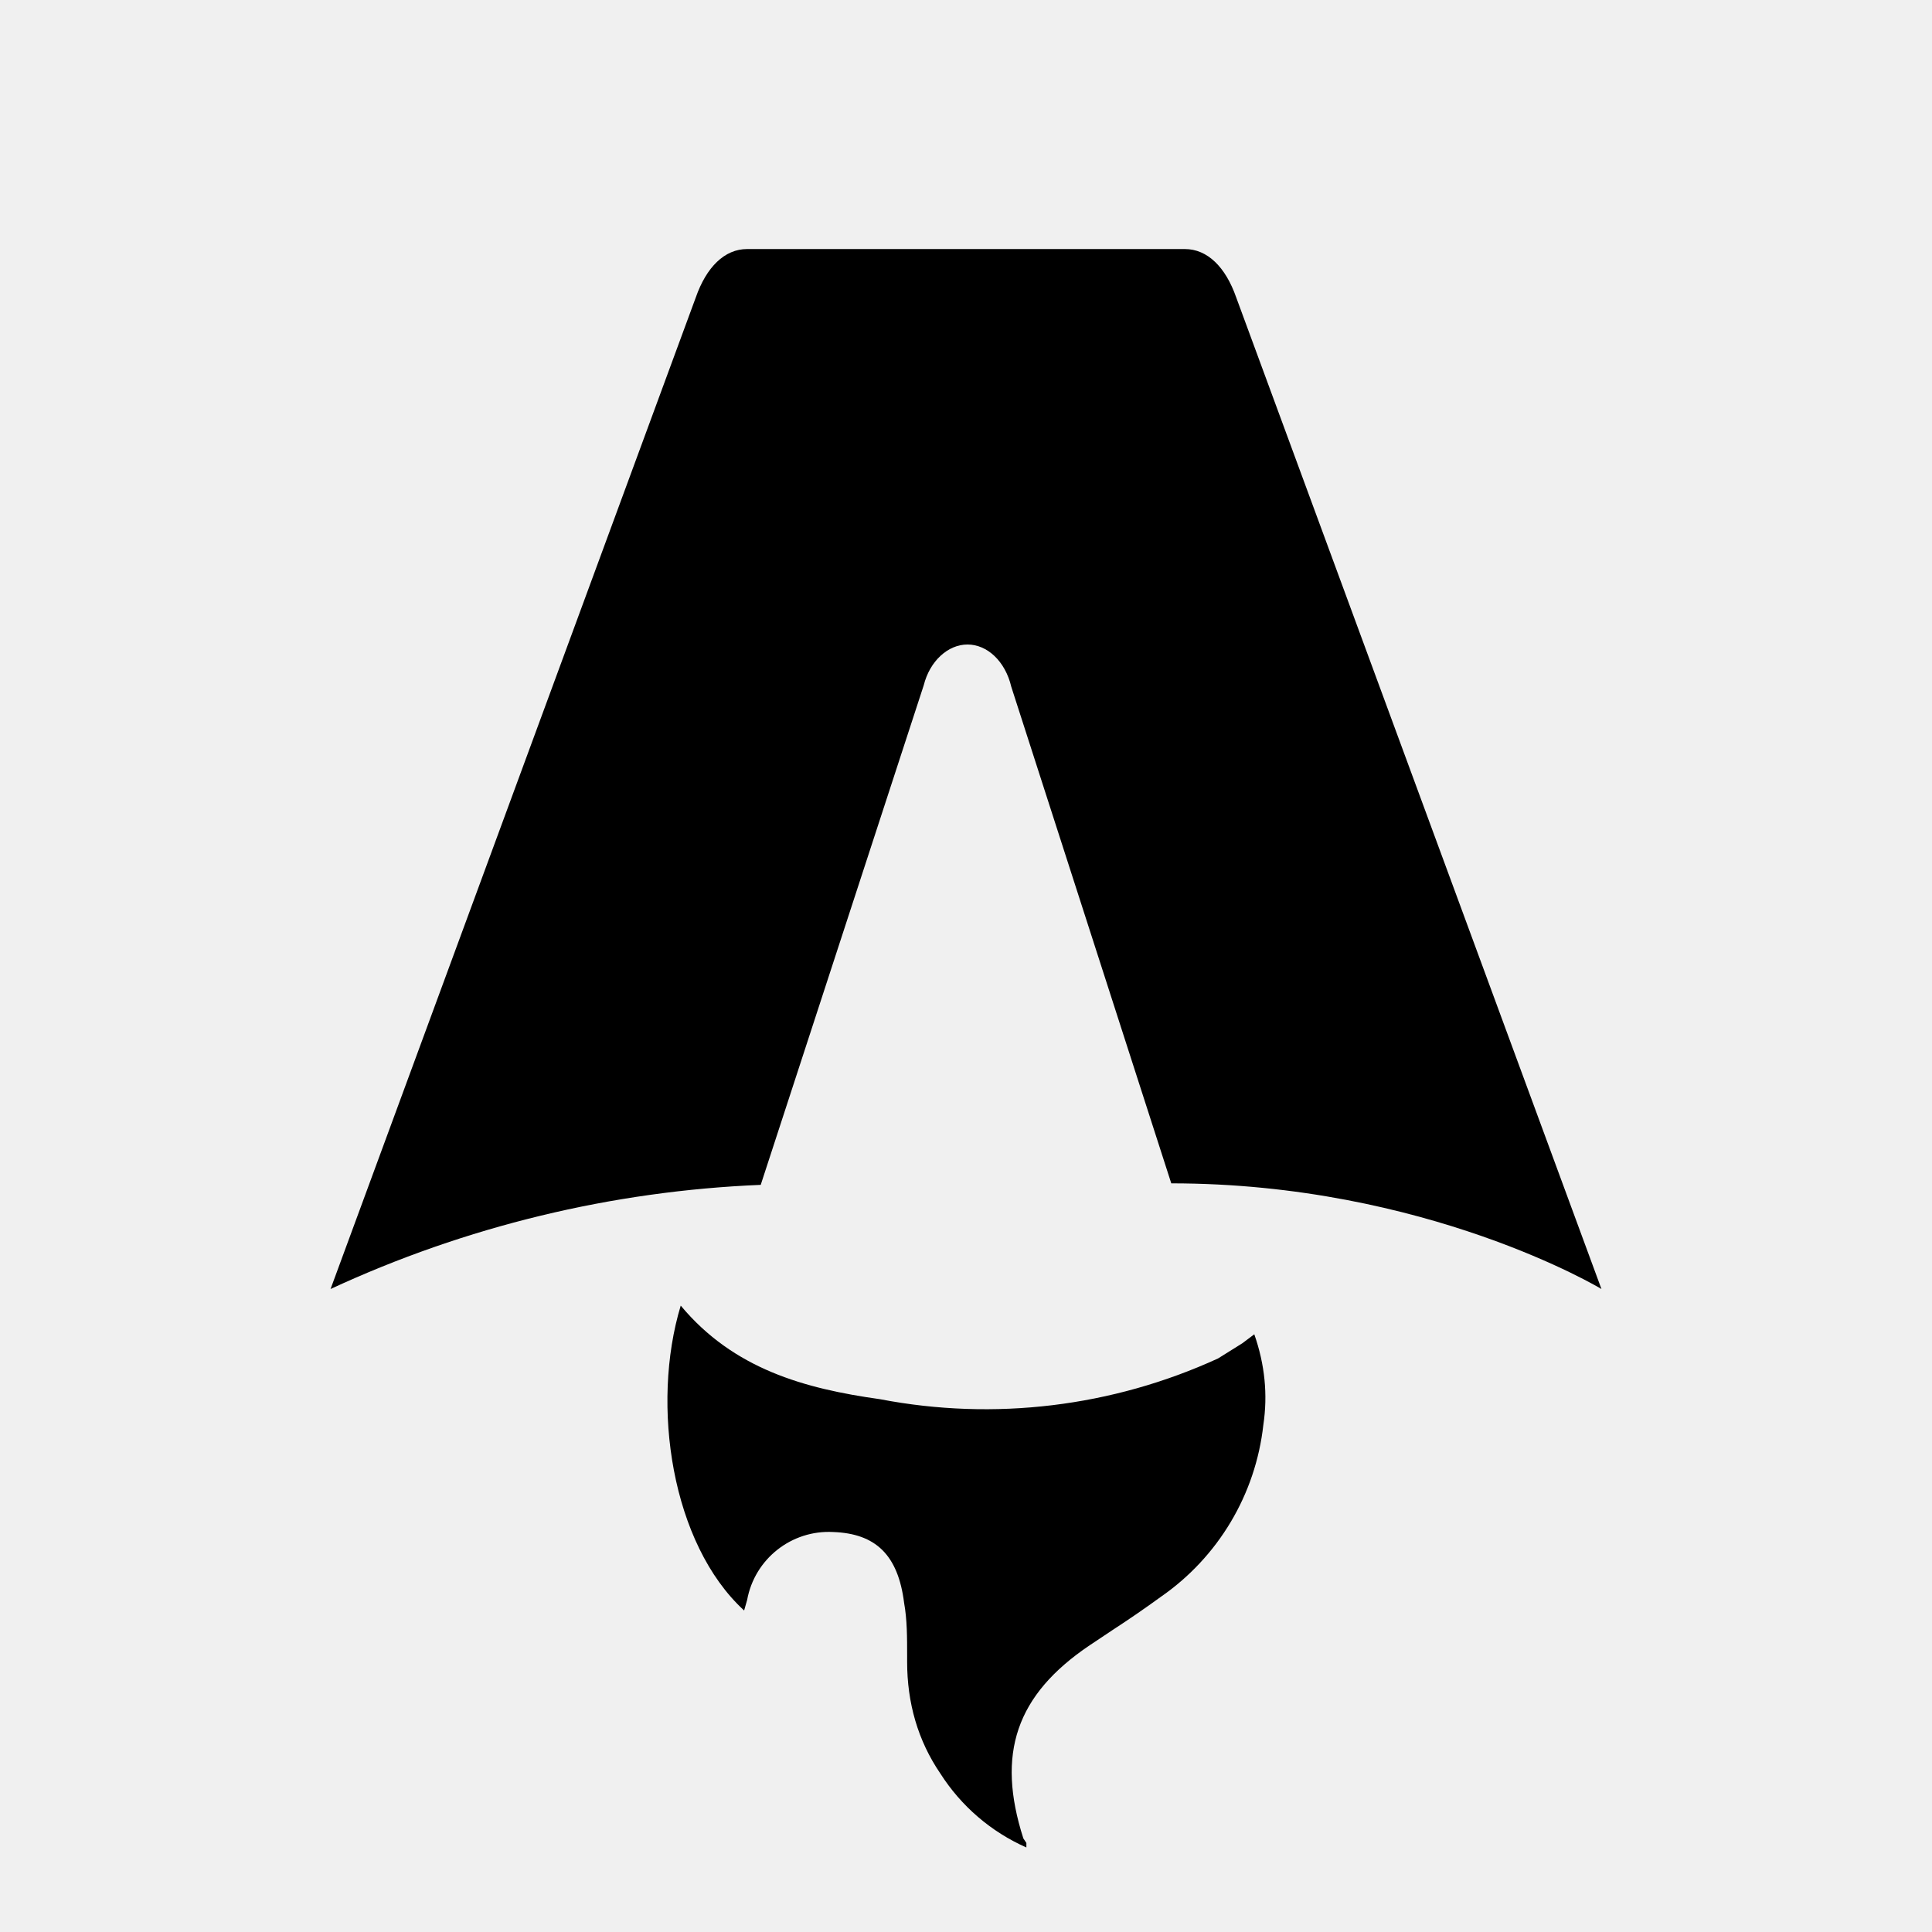
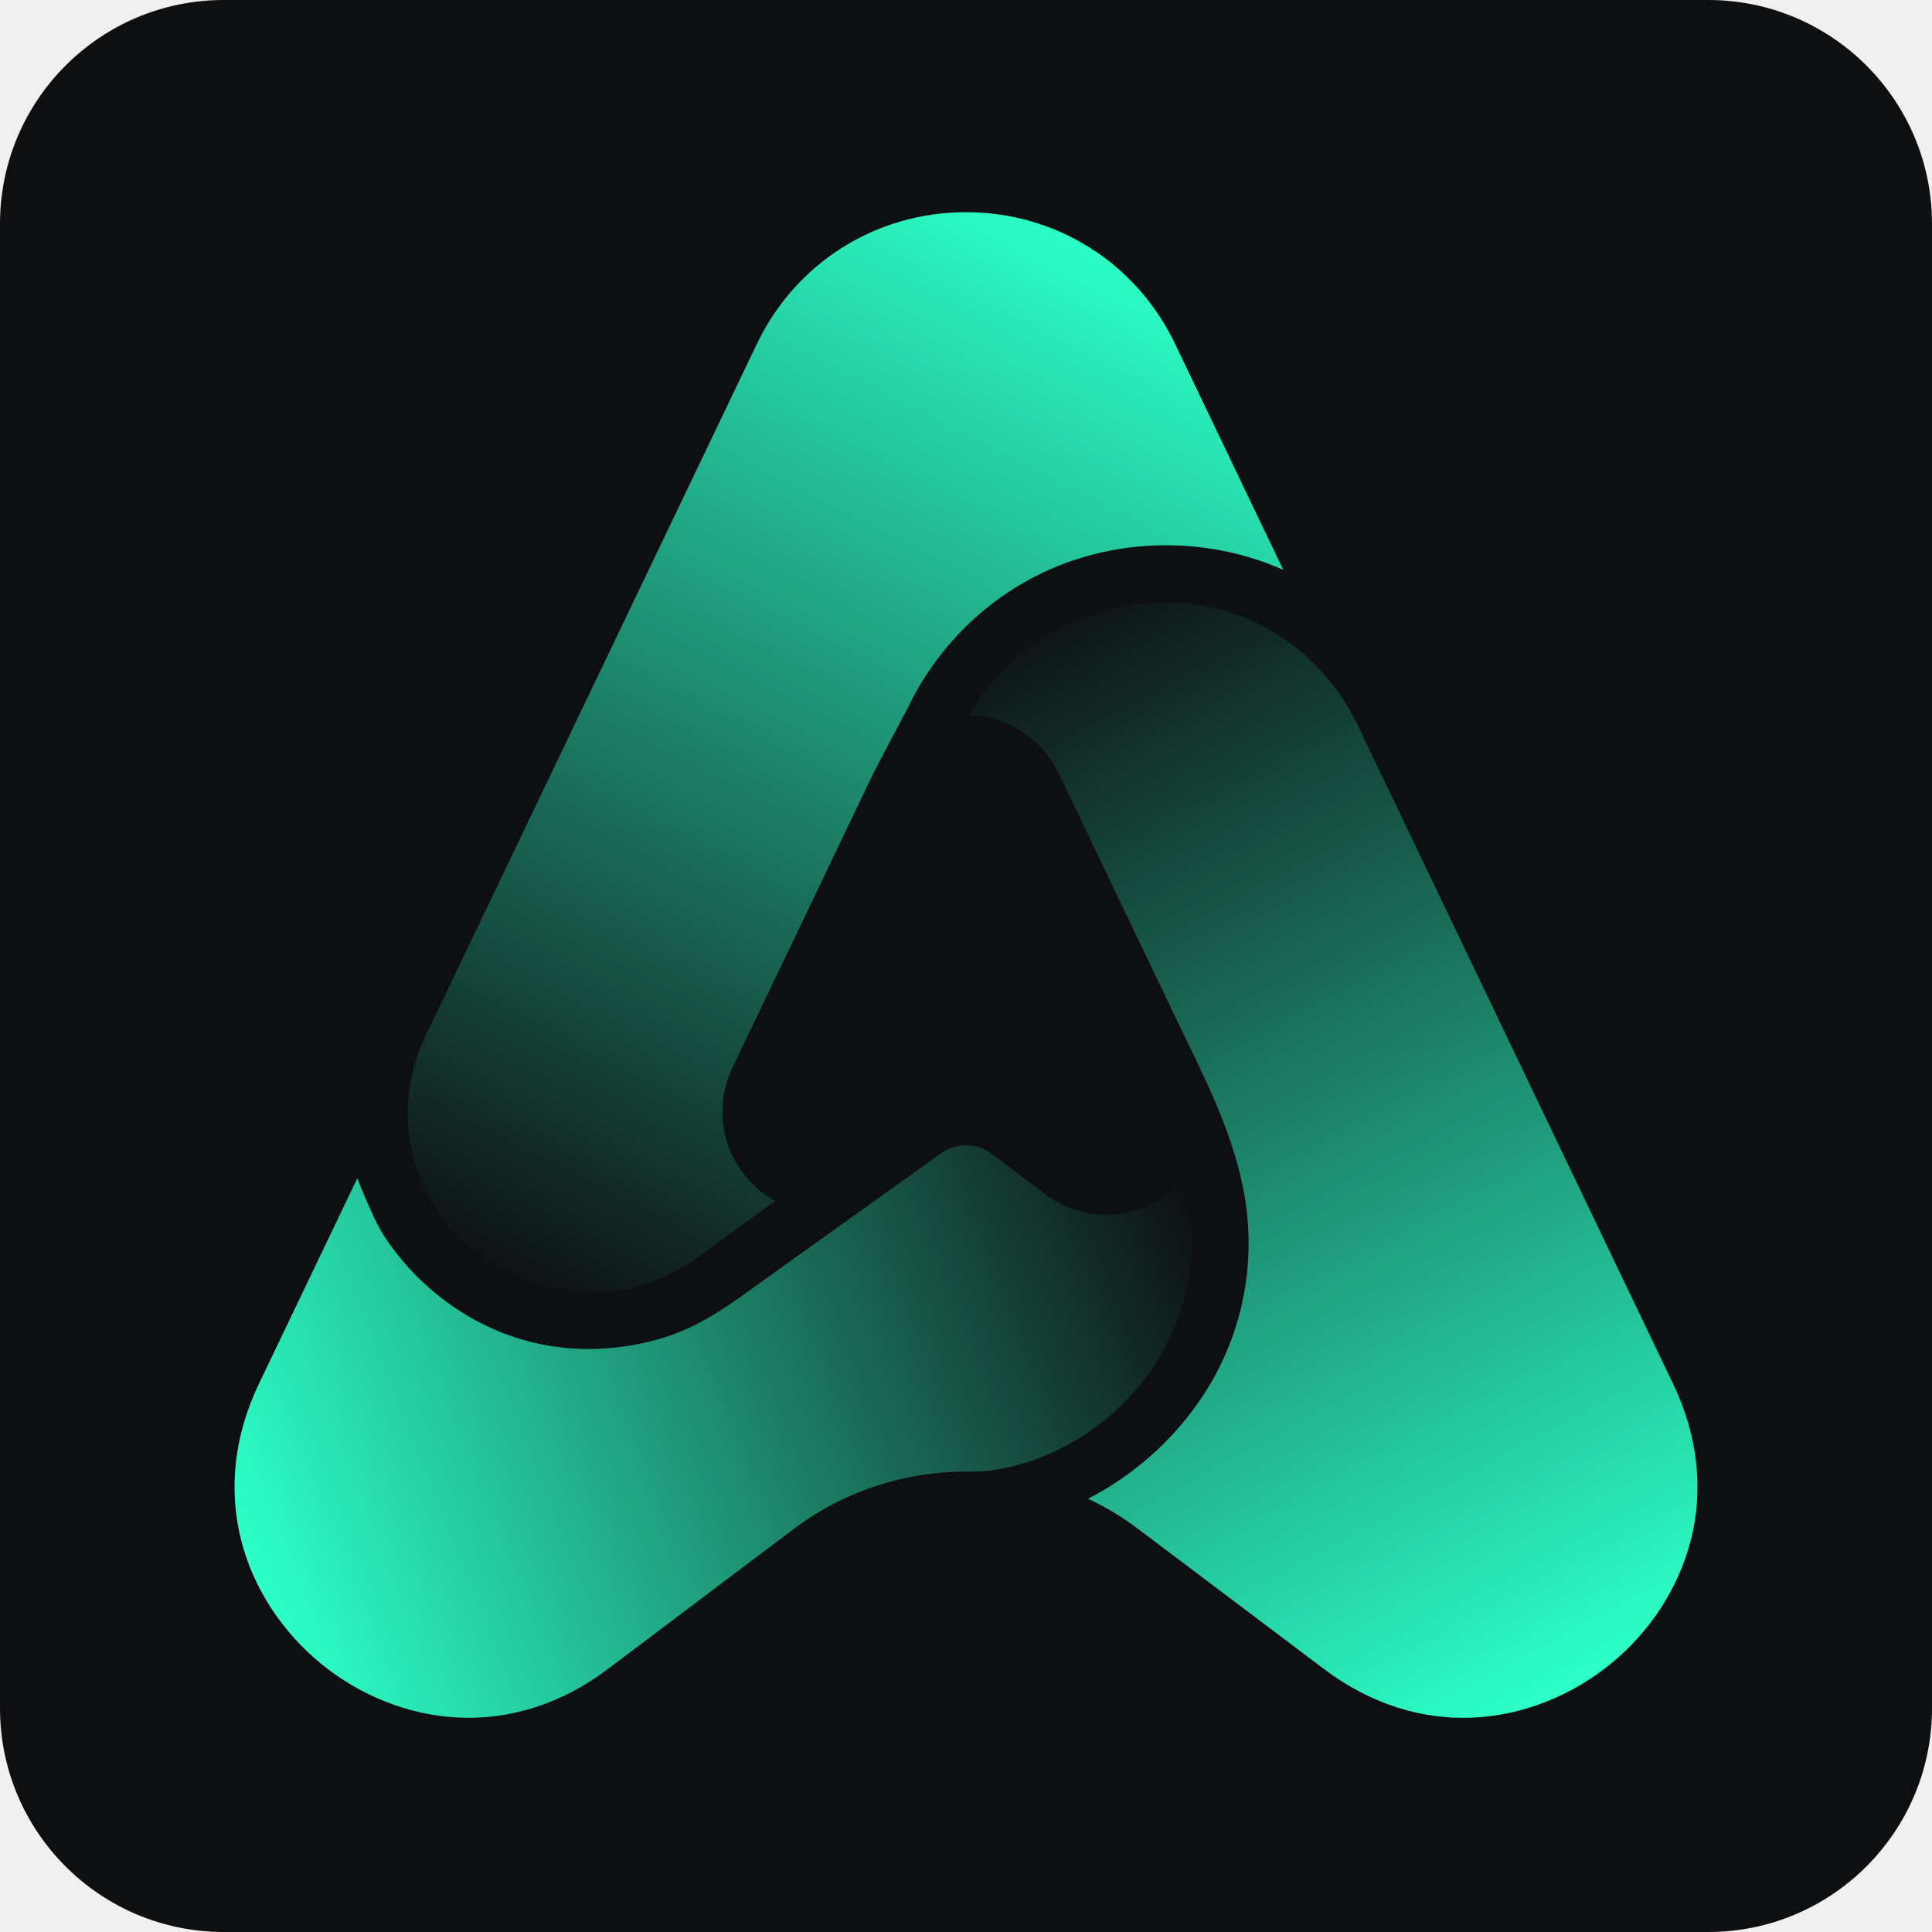
- <svg xmlns="http://www.w3.org/2000/svg" fill="none" viewBox="0 0 128 128">
-   <path d="M50.4 78.5a75.1 75.1 0 0 0-28.5 6.9l24.2-65.7c.7-2 1.9-3.2 3.4-3.2h29c1.5 0 2.7 1.2 3.4 3.2l24.2 65.7s-11.6-7-28.5-7L67 45.5c-.4-1.7-1.6-2.8-2.9-2.8-1.3 0-2.5 1.1-2.9 2.7L50.4 78.5Zm-1.1 28.2Zm-4.2-20.2c-2 6.6-.6 15.8 4.2 20.2a17.5 17.5 0 0 1 .2-.7 5.5 5.5 0 0 1 5.7-4.5c2.8.1 4.3 1.5 4.7 4.7.2 1.1.2 2.3.2 3.5v.4c0 2.7.7 5.2 2.2 7.4a13 13 0 0 0 5.7 4.9v-.3l-.2-.3c-1.8-5.6-.5-9.5 4.4-12.8l1.5-1a73 73 0 0 0 3.2-2.2 16 16 0 0 0 6.8-11.4c.3-2 .1-4-.6-6l-.8.6-1.6 1a37 37 0 0 1-22.4 2.7c-5-.7-9.7-2-13.2-6.2Z" />
-   <style>
-         path { fill: #000; }
-         @media (prefers-color-scheme: dark) {
-             path { fill: #FFF; }
-         }
-     </style>
+ <svg xmlns="http://www.w3.org/2000/svg" width="128" height="128" viewBox="0 0 128 128" fill="none">
+   <rect width="128" height="128" rx="14.83" fill="#0E0F11" />
+   <path d="M112 102.131C112.887 98.724 112.492 95.12 110.858 91.706C110.858 91.706 89.954 48.043 89.95 48.043C88.382 44.768 85.587 42.112 82.189 40.804C78.468 39.371 74.168 39.689 70.602 41.423C67.927 42.724 65.67 44.826 64.172 47.392C66.75 47.454 69.034 48.925 70.153 51.267C72.708 56.606 75.267 61.948 77.822 67.287C79.587 70.972 81.554 74.661 82.359 78.706C83.176 82.802 82.61 87.03 80.702 90.75C79.475 93.138 77.71 95.268 75.635 96.967C74.872 97.59 74.063 98.159 73.219 98.666C72.847 98.887 72.468 99.096 72.081 99.294C73.254 99.843 74.369 100.513 75.406 101.299L87.755 110.605C90.767 112.873 94.232 113.992 97.747 113.787C100.944 113.609 104.134 112.343 106.724 110.226C109.314 108.108 111.184 105.232 111.993 102.131H112Z" fill="url(#paint0_linear_6_22)" />
+   <path d="M64.001 14.058C58.032 14.058 52.724 17.402 50.146 22.783L28.17 68.68C25.909 73.407 27.035 79.082 30.98 82.528C31.081 82.613 31.17 82.69 31.247 82.756C34.724 85.597 40.817 87.386 46.554 83.062L51.346 79.574C51.014 79.38 50.688 79.16 50.383 78.908C47.905 76.879 47.169 73.577 48.551 70.686L57.846 51.272C58.082 50.78 60.15 46.893 60.15 46.889C62.201 42.6 65.825 39.174 70.257 37.432C74.965 35.586 80.404 35.698 85.022 37.757L77.853 22.783C75.274 17.402 69.967 14.058 64.001 14.058Z" fill="url(#paint1_linear_6_22)" />
+   <path d="M78.906 81.16C78.84 80.27 78.693 79.383 78.469 78.516C78.438 78.404 78.414 78.292 78.38 78.18C78.147 78.435 77.892 78.675 77.617 78.903C76.359 79.937 74.865 80.483 73.304 80.483C71.841 80.483 70.417 79.995 69.193 79.074L65.713 76.449C64.707 75.69 63.297 75.69 62.287 76.449C58.493 79.163 54.703 81.88 50.91 84.594C48.66 86.204 46.651 87.799 43.949 88.628C41.046 89.522 37.887 89.634 34.945 88.848C32.378 88.163 30.009 86.808 28.07 85.001C27.071 84.071 26.188 83.018 25.445 81.876C25.093 81.334 24.822 80.761 24.566 80.185C24.28 79.534 23.92 78.752 23.676 78.056L17.141 91.705C15.508 95.12 15.113 98.724 15.999 102.13C16.805 105.231 18.678 108.104 21.268 110.225C23.858 112.343 27.044 113.609 30.245 113.786C33.76 113.98 37.217 112.881 40.237 110.605L52.586 101.298C55.884 98.809 59.945 97.477 64.099 97.501C64.625 97.501 65.152 97.496 65.678 97.419L65.783 97.404C71.183 96.594 76.014 92.689 77.962 87.59C78.008 87.463 78.055 87.339 78.101 87.211C78.782 85.271 79.049 83.2 78.898 81.16H78.906Z" fill="url(#paint2_linear_6_22)" />
+   <defs>
+     <linearGradient id="paint0_linear_6_22" x1="51.854" y1="18.881" x2="101.753" y2="112.61" gradientUnits="userSpaceOnUse">
+       <stop offset="0.25" stop-color="#2CFFC7" stop-opacity="0" />
+       <stop offset="1" stop-color="#2CFFC7" />
+     </linearGradient>
+     <linearGradient id="paint1_linear_6_22" x1="26.002" y1="111.376" x2="74.434" y2="16.903" gradientUnits="userSpaceOnUse">
+       <stop offset="0.25" stop-color="#2CFFC7" stop-opacity="0" />
+       <stop offset="1" stop-color="#2CFFC7" />
+     </linearGradient>
+     <linearGradient id="paint2_linear_6_22" x1="98.668" y1="68.056" x2="15.798" y2="101.097" gradientUnits="userSpaceOnUse">
+       <stop offset="0.25" stop-color="#2CFFC7" stop-opacity="0" />
+       <stop offset="1" stop-color="#2CFFC7" />
+     </linearGradient>
+   </defs>
</svg>
